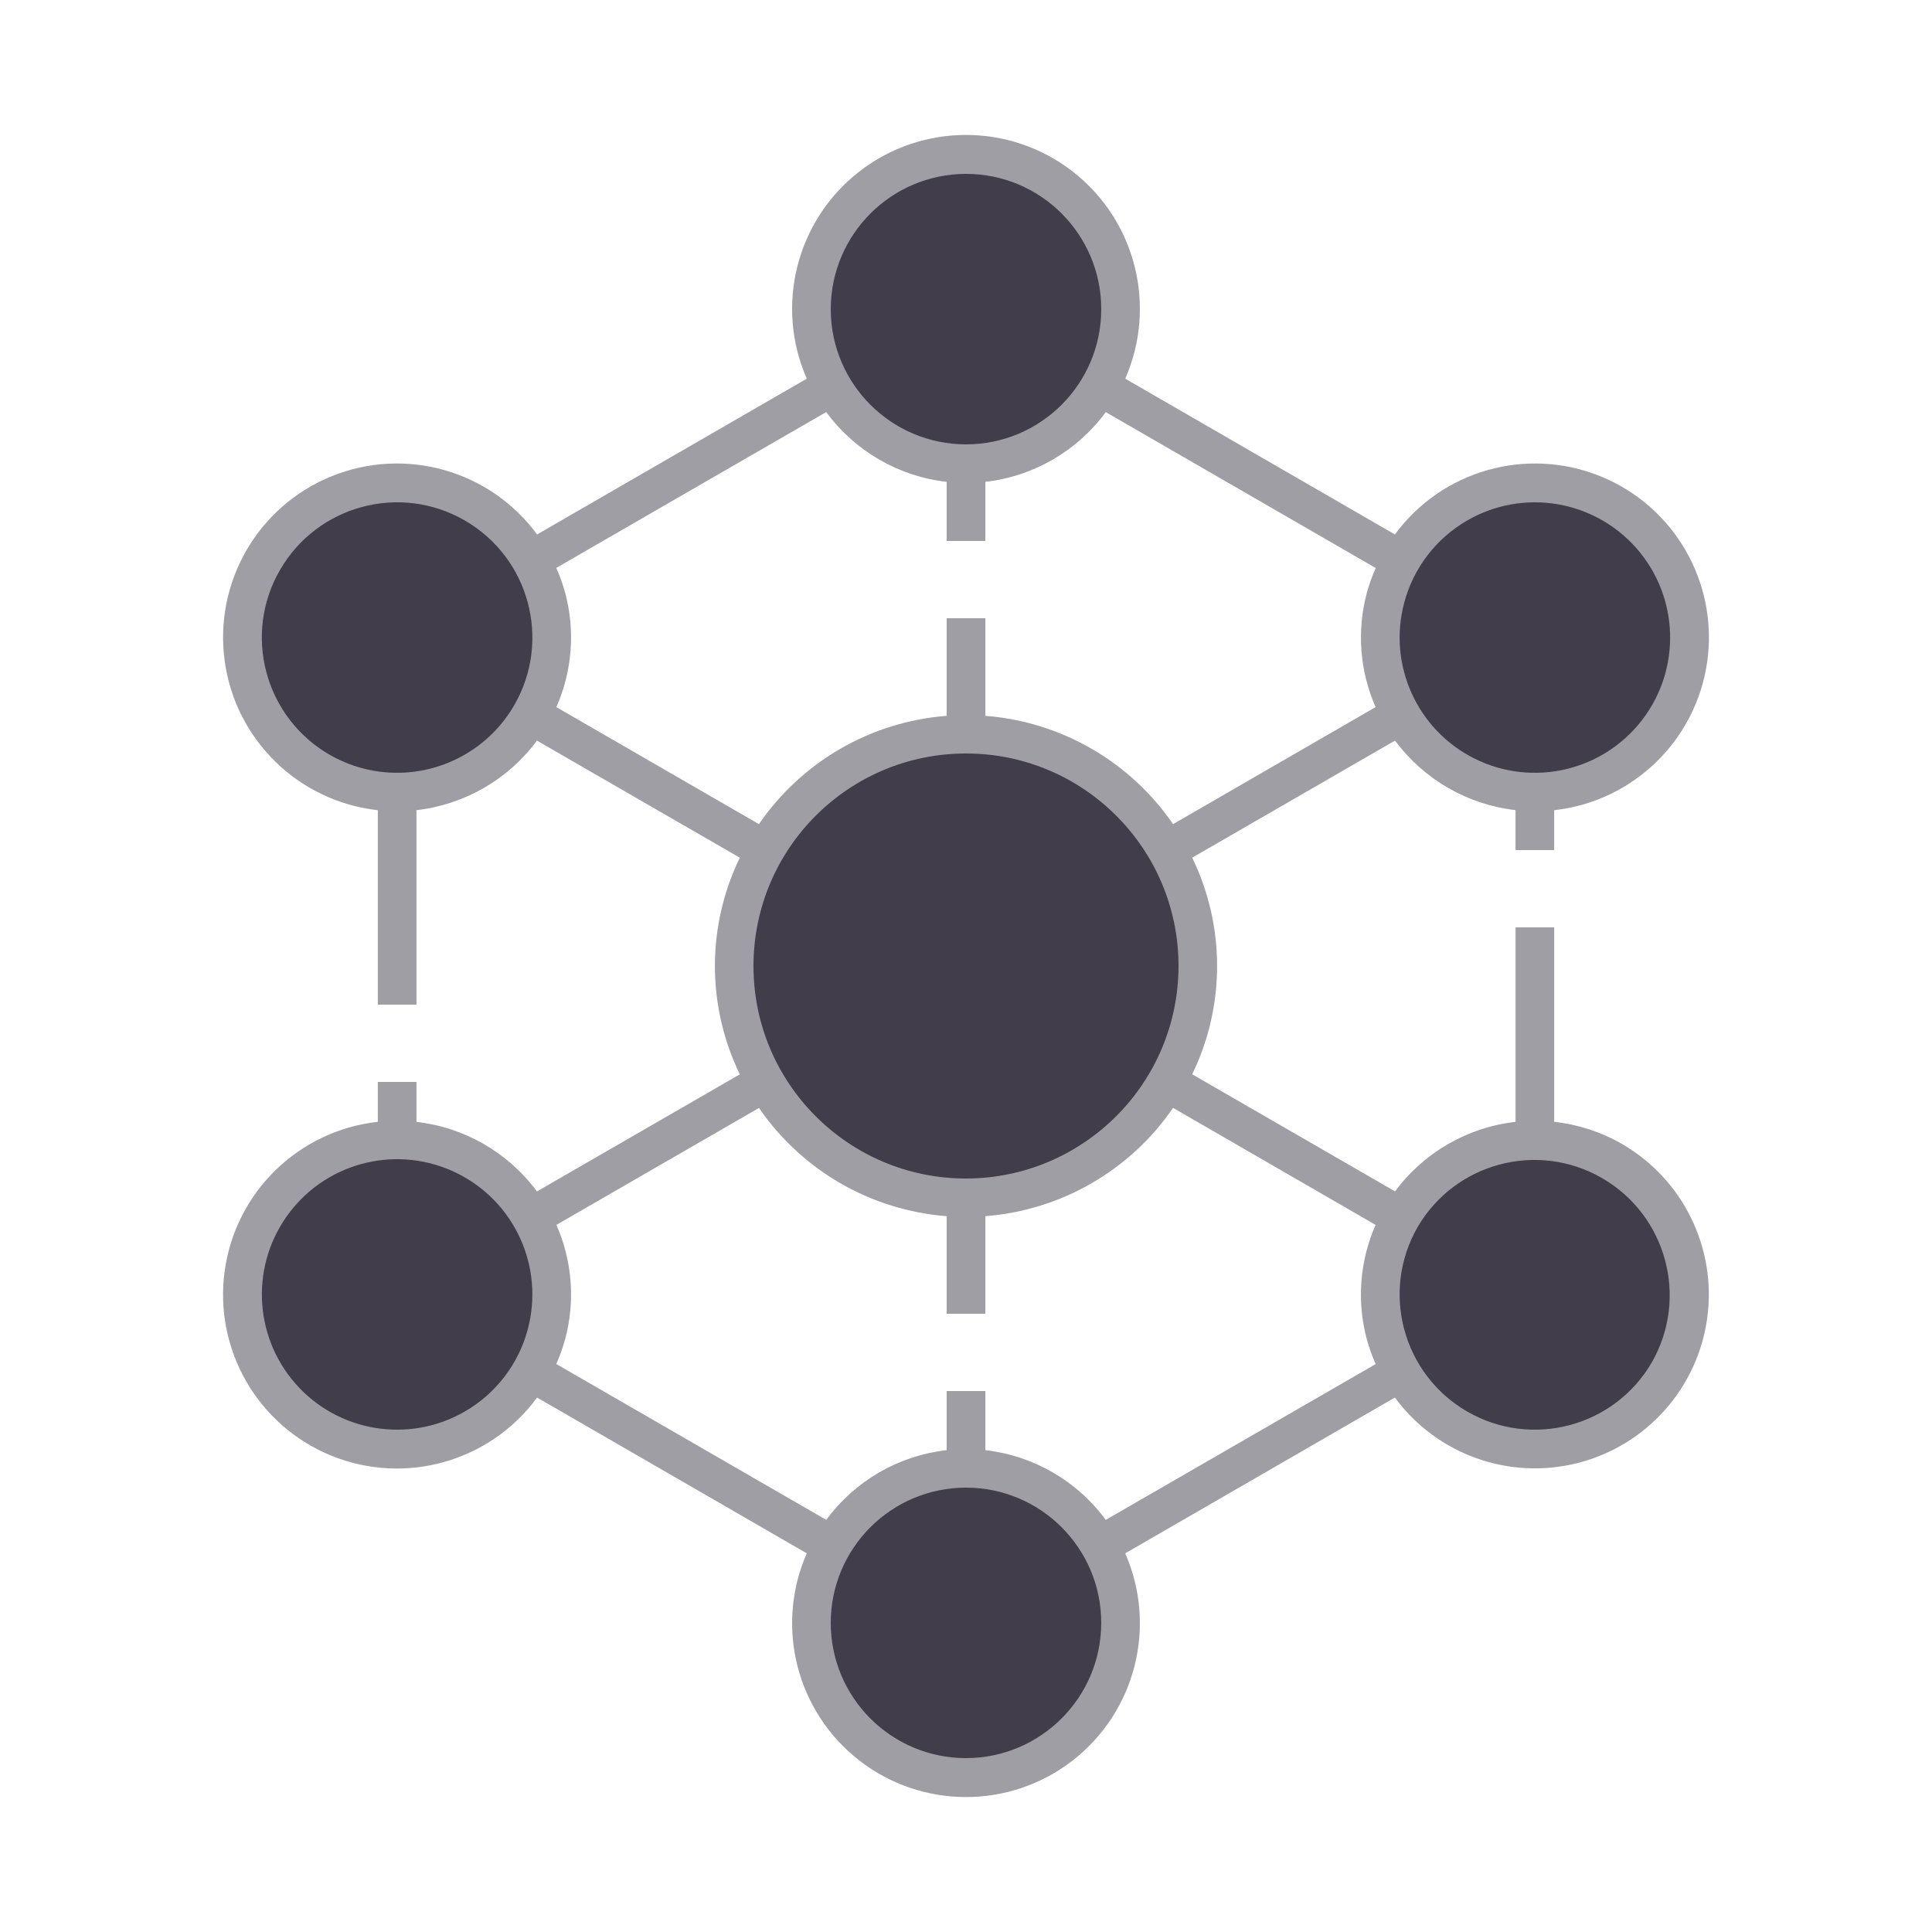
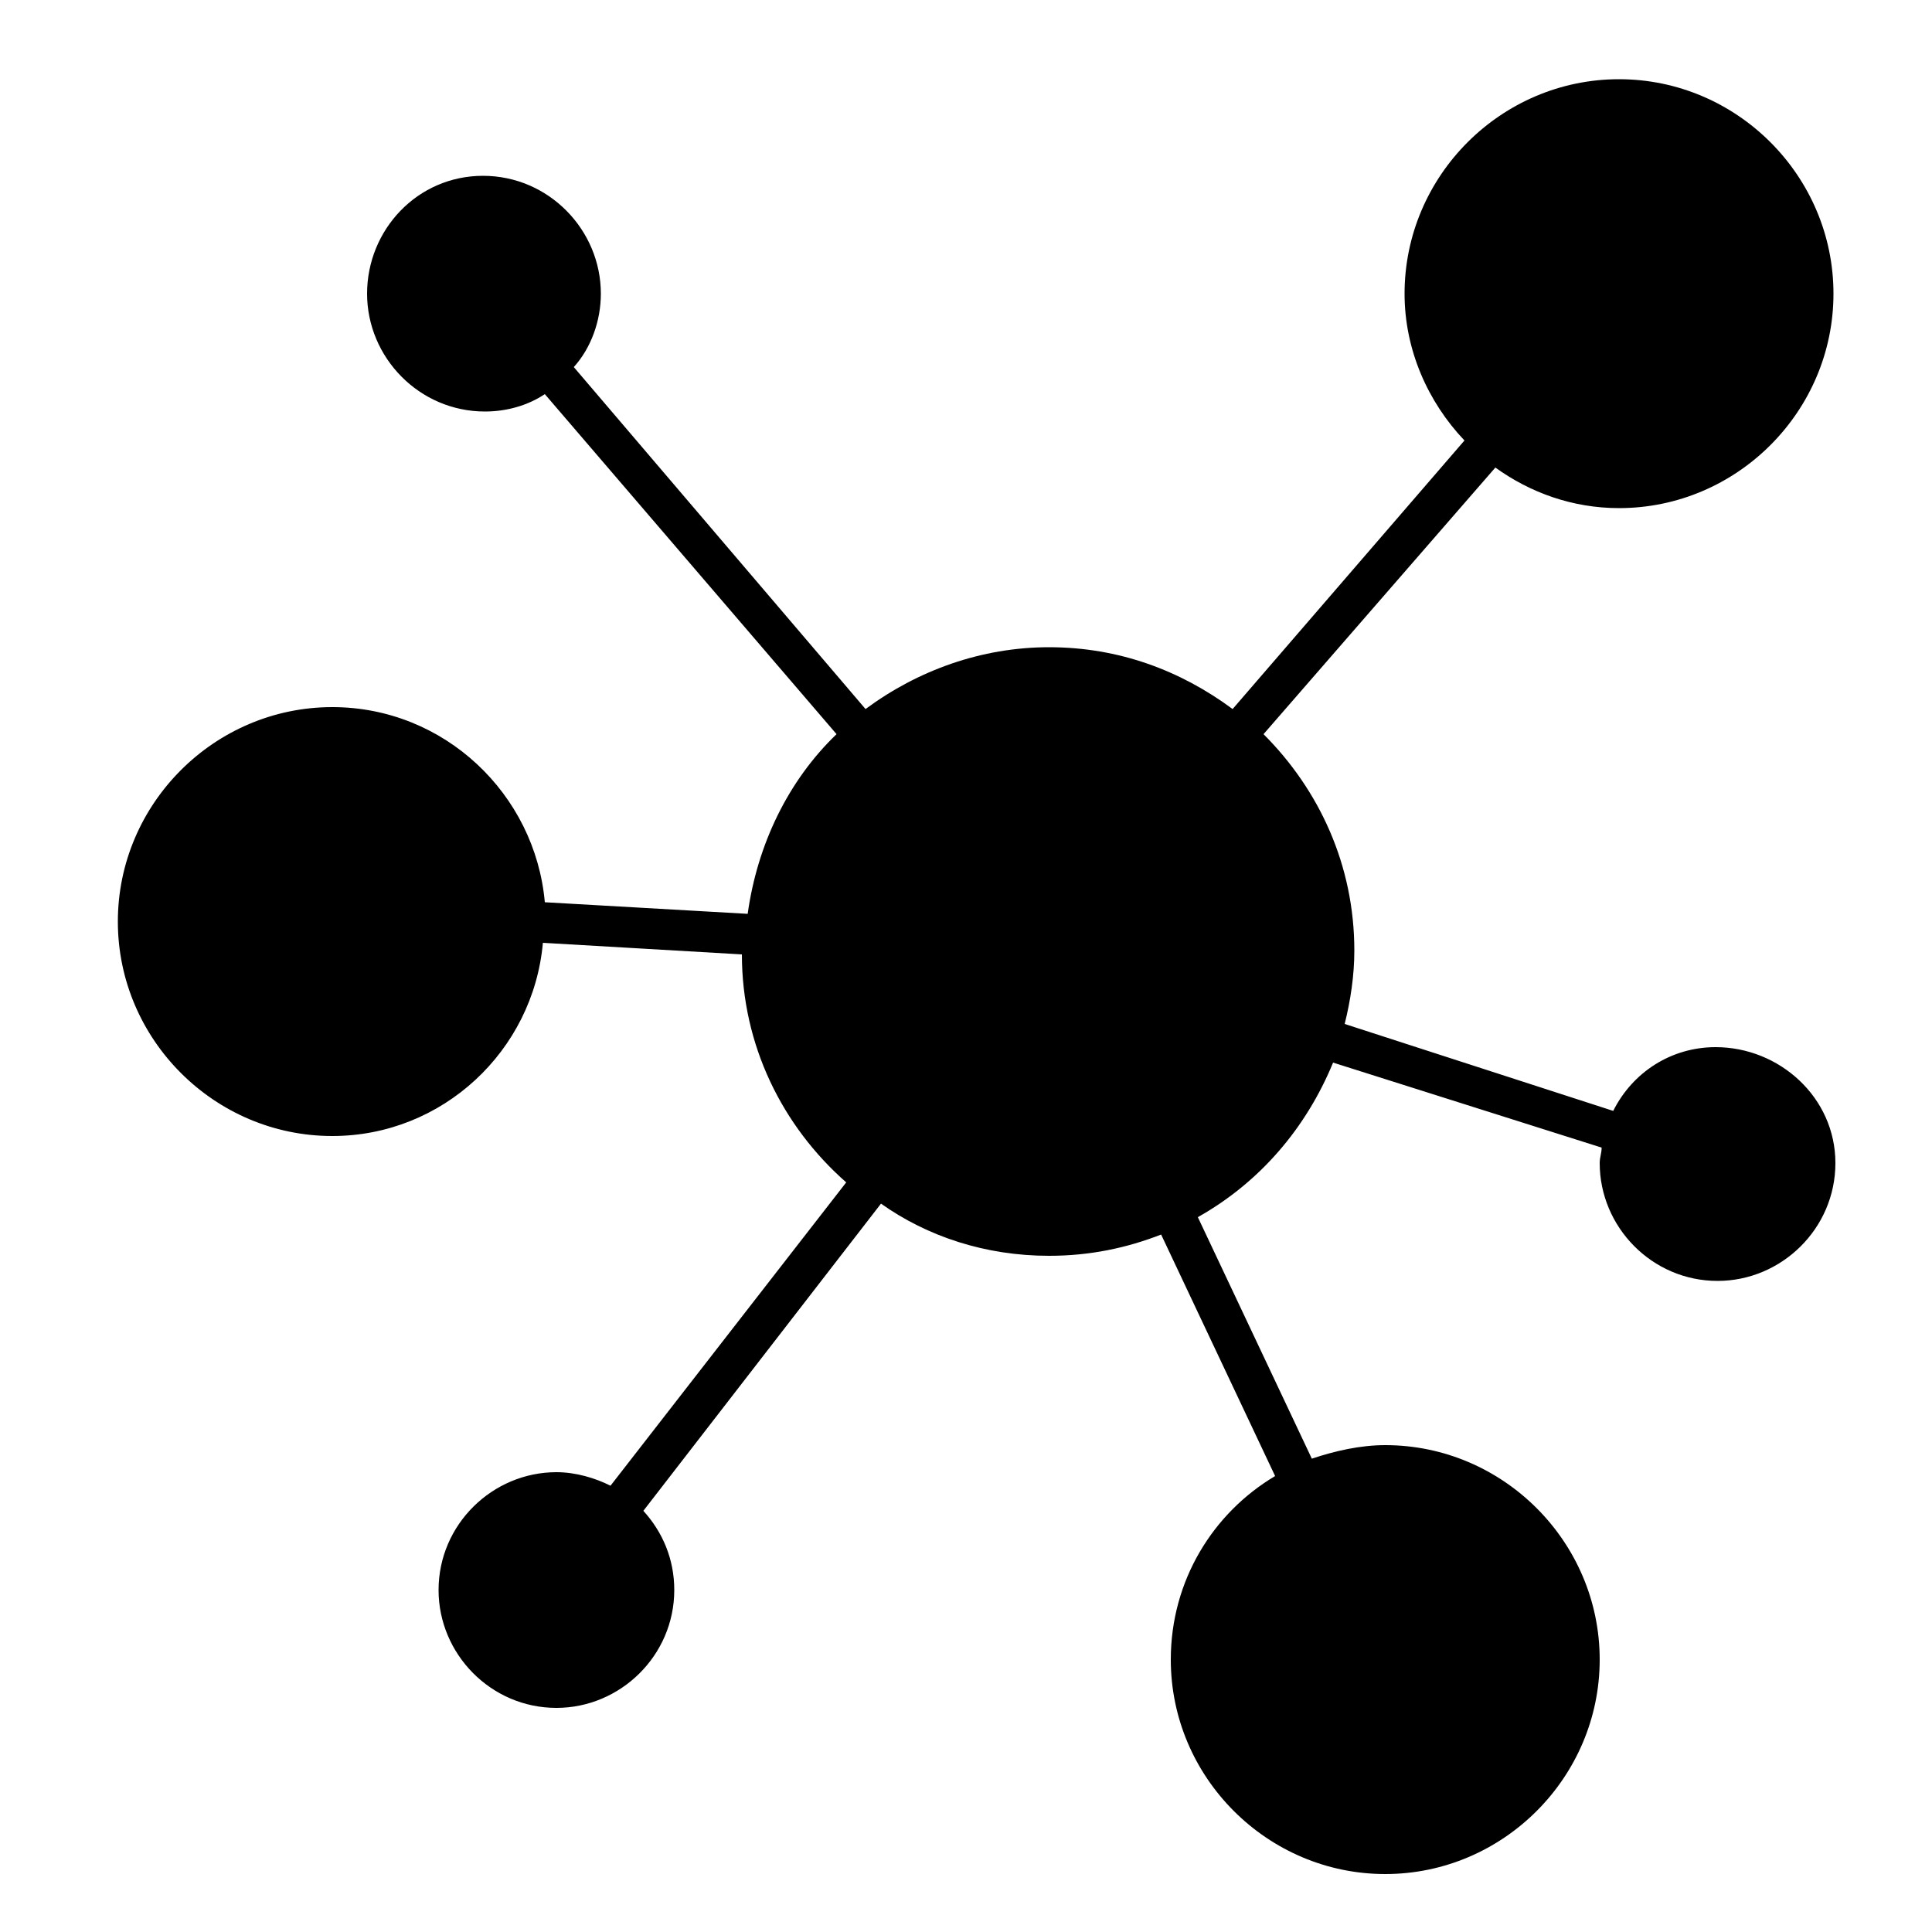
- <svg xmlns="http://www.w3.org/2000/svg" width="100" height="100" viewBox="0 0 100 100">
-   <defs>
-     <style type="text/css">
-             .cls-1{fill:#413d4a}.cls-2{fill:#a09ea5}.cls-3{fill:none}
-         </style>
-   </defs>
-   <g id="ic_empty_dark_peers">
-     <g id="Group_9049" data-name="Group 9049">
-       <g id="Group_9048" data-name="Group 9048">
-         <circle id="Ellipse_633" cx="12" cy="12" r="12" class="cls-1" data-name="Ellipse 633" transform="translate(38 38)" />
-         <circle id="Ellipse_634" cx="8" cy="8" r="8" class="cls-1" data-name="Ellipse 634" transform="translate(42 8)" />
-         <circle id="Ellipse_635" cx="8" cy="8" r="8" class="cls-1" data-name="Ellipse 635" transform="translate(42 76)" />
-         <circle id="Ellipse_636" cx="8" cy="8" r="8" class="cls-1" data-name="Ellipse 636" transform="translate(12.555 25)" />
-         <circle id="Ellipse_637" cx="8" cy="8" r="8" class="cls-1" data-name="Ellipse 637" transform="translate(71.445 59)" />
-         <circle id="Ellipse_638" cx="8" cy="8" r="8" class="cls-1" data-name="Ellipse 638" transform="translate(12.555 59)" />
-         <circle id="Ellipse_639" cx="8" cy="8" r="8" class="cls-1" data-name="Ellipse 639" transform="translate(71.445 25)" />
-       </g>
-       <path id="Path_18999" d="M83.945 59.206a8.983 8.983 0 0 0-3.5-1.141V48h-2v10.066a9.028 9.028 0 0 0-6.237 3.6l-10.5-6.061a12.835 12.835 0 0 0 0-11.212l10.5-6.061a9.028 9.028 0 0 0 6.236 3.6V44h2v-2.064A9 9 0 1 0 72.2 27.663L58.242 19.6a9 9 0 1 0-16.484 0L27.8 27.663a9 9 0 1 0-8.244 14.273V52h2V41.934a9.032 9.032 0 0 0 6.237-3.6l10.5 6.06a12.839 12.839 0 0 0 0 11.214l-10.5 6.06a9.028 9.028 0 0 0-6.237-3.6V56h-2v2.065A9 9 0 1 0 27.8 72.337L41.758 80.4a9 9 0 1 0 16.484 0L72.2 72.337a9 9 0 1 0 11.745-13.131zM50 61a11 11 0 1 1 11-11 11.013 11.013 0 0 1-11 11zm25.945-34.062a7 7 0 1 1-3.261 4.25 6.986 6.986 0 0 1 3.261-4.25zM50 9a7 7 0 1 1-7 7 7.008 7.008 0 0 1 7-7zM26.617 36.5a7 7 0 0 1-12.823-1.688 6.953 6.953 0 0 1 .7-5.312 7 7 0 0 1 9.562-2.562 7 7 0 0 1 2.561 9.562zm2.181.1a8.935 8.935 0 0 0 .451-5.934 9.138 9.138 0 0 0-.456-1.271l13.973-8.068A8.992 8.992 0 0 0 49 24.941V28h2v-3.059a8.992 8.992 0 0 0 6.234-3.61L71.207 29.4a9.2 9.2 0 0 0-.456 1.272A8.935 8.935 0 0 0 71.2 36.6l-10.482 6.057A13 13 0 0 0 51 37.051V32h-2v5.051a13 13 0 0 0-9.718 5.606zm-4.743 36.462a7 7 0 1 1 3.261-4.25 6.99 6.99 0 0 1-3.261 4.25zM50 91a7 7 0 1 1 7-7 7.008 7.008 0 0 1-7 7zm7.234-12.331A8.992 8.992 0 0 0 51 75.059V72h-2v3.059a8.994 8.994 0 0 0-6.234 3.609L28.793 70.6a9.151 9.151 0 0 0 .456-1.272A8.932 8.932 0 0 0 28.8 63.4l10.485-6.053A13 13 0 0 0 49 62.949V68h2v-5.051a13 13 0 0 0 9.718-5.606L71.2 63.4a8.932 8.932 0 0 0-.451 5.933 9.151 9.151 0 0 0 .456 1.272zM85.507 70.5a7 7 0 0 1-9.562 2.562 7 7 0 0 1-2.562-9.562 7 7 0 0 1 12.124 7z" class="cls-2" data-name="Path 18999" />
-     </g>
-     <path id="Rectangle_4705" d="M0 0h100v100H0z" class="cls-3" data-name="Rectangle 4705" />
-   </g>
+ <svg xmlns="http://www.w3.org/2000/svg" version="1.1" id="Ebene_1" x="0px" y="0px" viewBox="0 0 100 100" style="enable-background:new 0 0 100 100;" xml:space="preserve">
+   <path id="Network_Dark" d="M88.8,54.2c-2.3,0-4.3,1.3-5.3,3.3L69.6,53c0.3-1.2,0.5-2.5,0.5-3.8c0-4.4-1.8-8.3-4.7-11.2l12-13.8  c1.8,1.3,4,2.1,6.4,2.1c6.1,0,11.1-5,11.1-11.1s-5-11.1-11.1-11.1c-6.1,0-11.1,5-11.1,11.1c0,2.9,1.2,5.6,3.1,7.6l-12,13.9  c-2.7-2-5.9-3.2-9.5-3.2c-3.5,0-6.8,1.2-9.5,3.2L29.7,19c0.9-1,1.4-2.4,1.4-3.8c0-3.3-2.7-6.1-6.1-6.1S19,11.9,19,15.2  s2.7,6.1,6.1,6.1c1.1,0,2.2-0.3,3.1-0.9l15.1,17.6c-2.5,2.4-4.1,5.7-4.6,9.3l-10.5-0.6c-0.5-5.6-5.2-10.1-11-10.1  c-6.1,0-11.1,5-11.1,11.1s5,11.1,11.1,11.1c5.7,0,10.4-4.4,10.9-10l10.3,0.6c0,4.7,2.1,8.9,5.4,11.8L31.6,76.9  c-0.8-0.4-1.8-0.7-2.8-0.7c-3.3,0-6.1,2.7-6.1,6.1c0,3.3,2.7,6.1,6.1,6.1c3.3,0,6.1-2.7,6.1-6.1c0-1.6-0.6-3-1.6-4.1l12.3-15.9  C48,64,51,65,54.3,65c2.1,0,4-0.4,5.8-1.1L66,76.4c-3.2,1.9-5.4,5.4-5.4,9.5c0,6.1,5,11.1,11.1,11.1c6.1,0,11.1-5,11.1-11.1  c0-6.1-5-11.1-11.1-11.1c-1.3,0-2.6,0.3-3.8,0.7L62,63c3.2-1.8,5.6-4.6,7-8l13.9,4.4c0,0.3-0.1,0.5-0.1,0.8c0,3.3,2.7,6.1,6.1,6.1  c3.3,0,6.1-2.7,6.1-6.1S92.1,54.2,88.8,54.2z" />
</svg>
